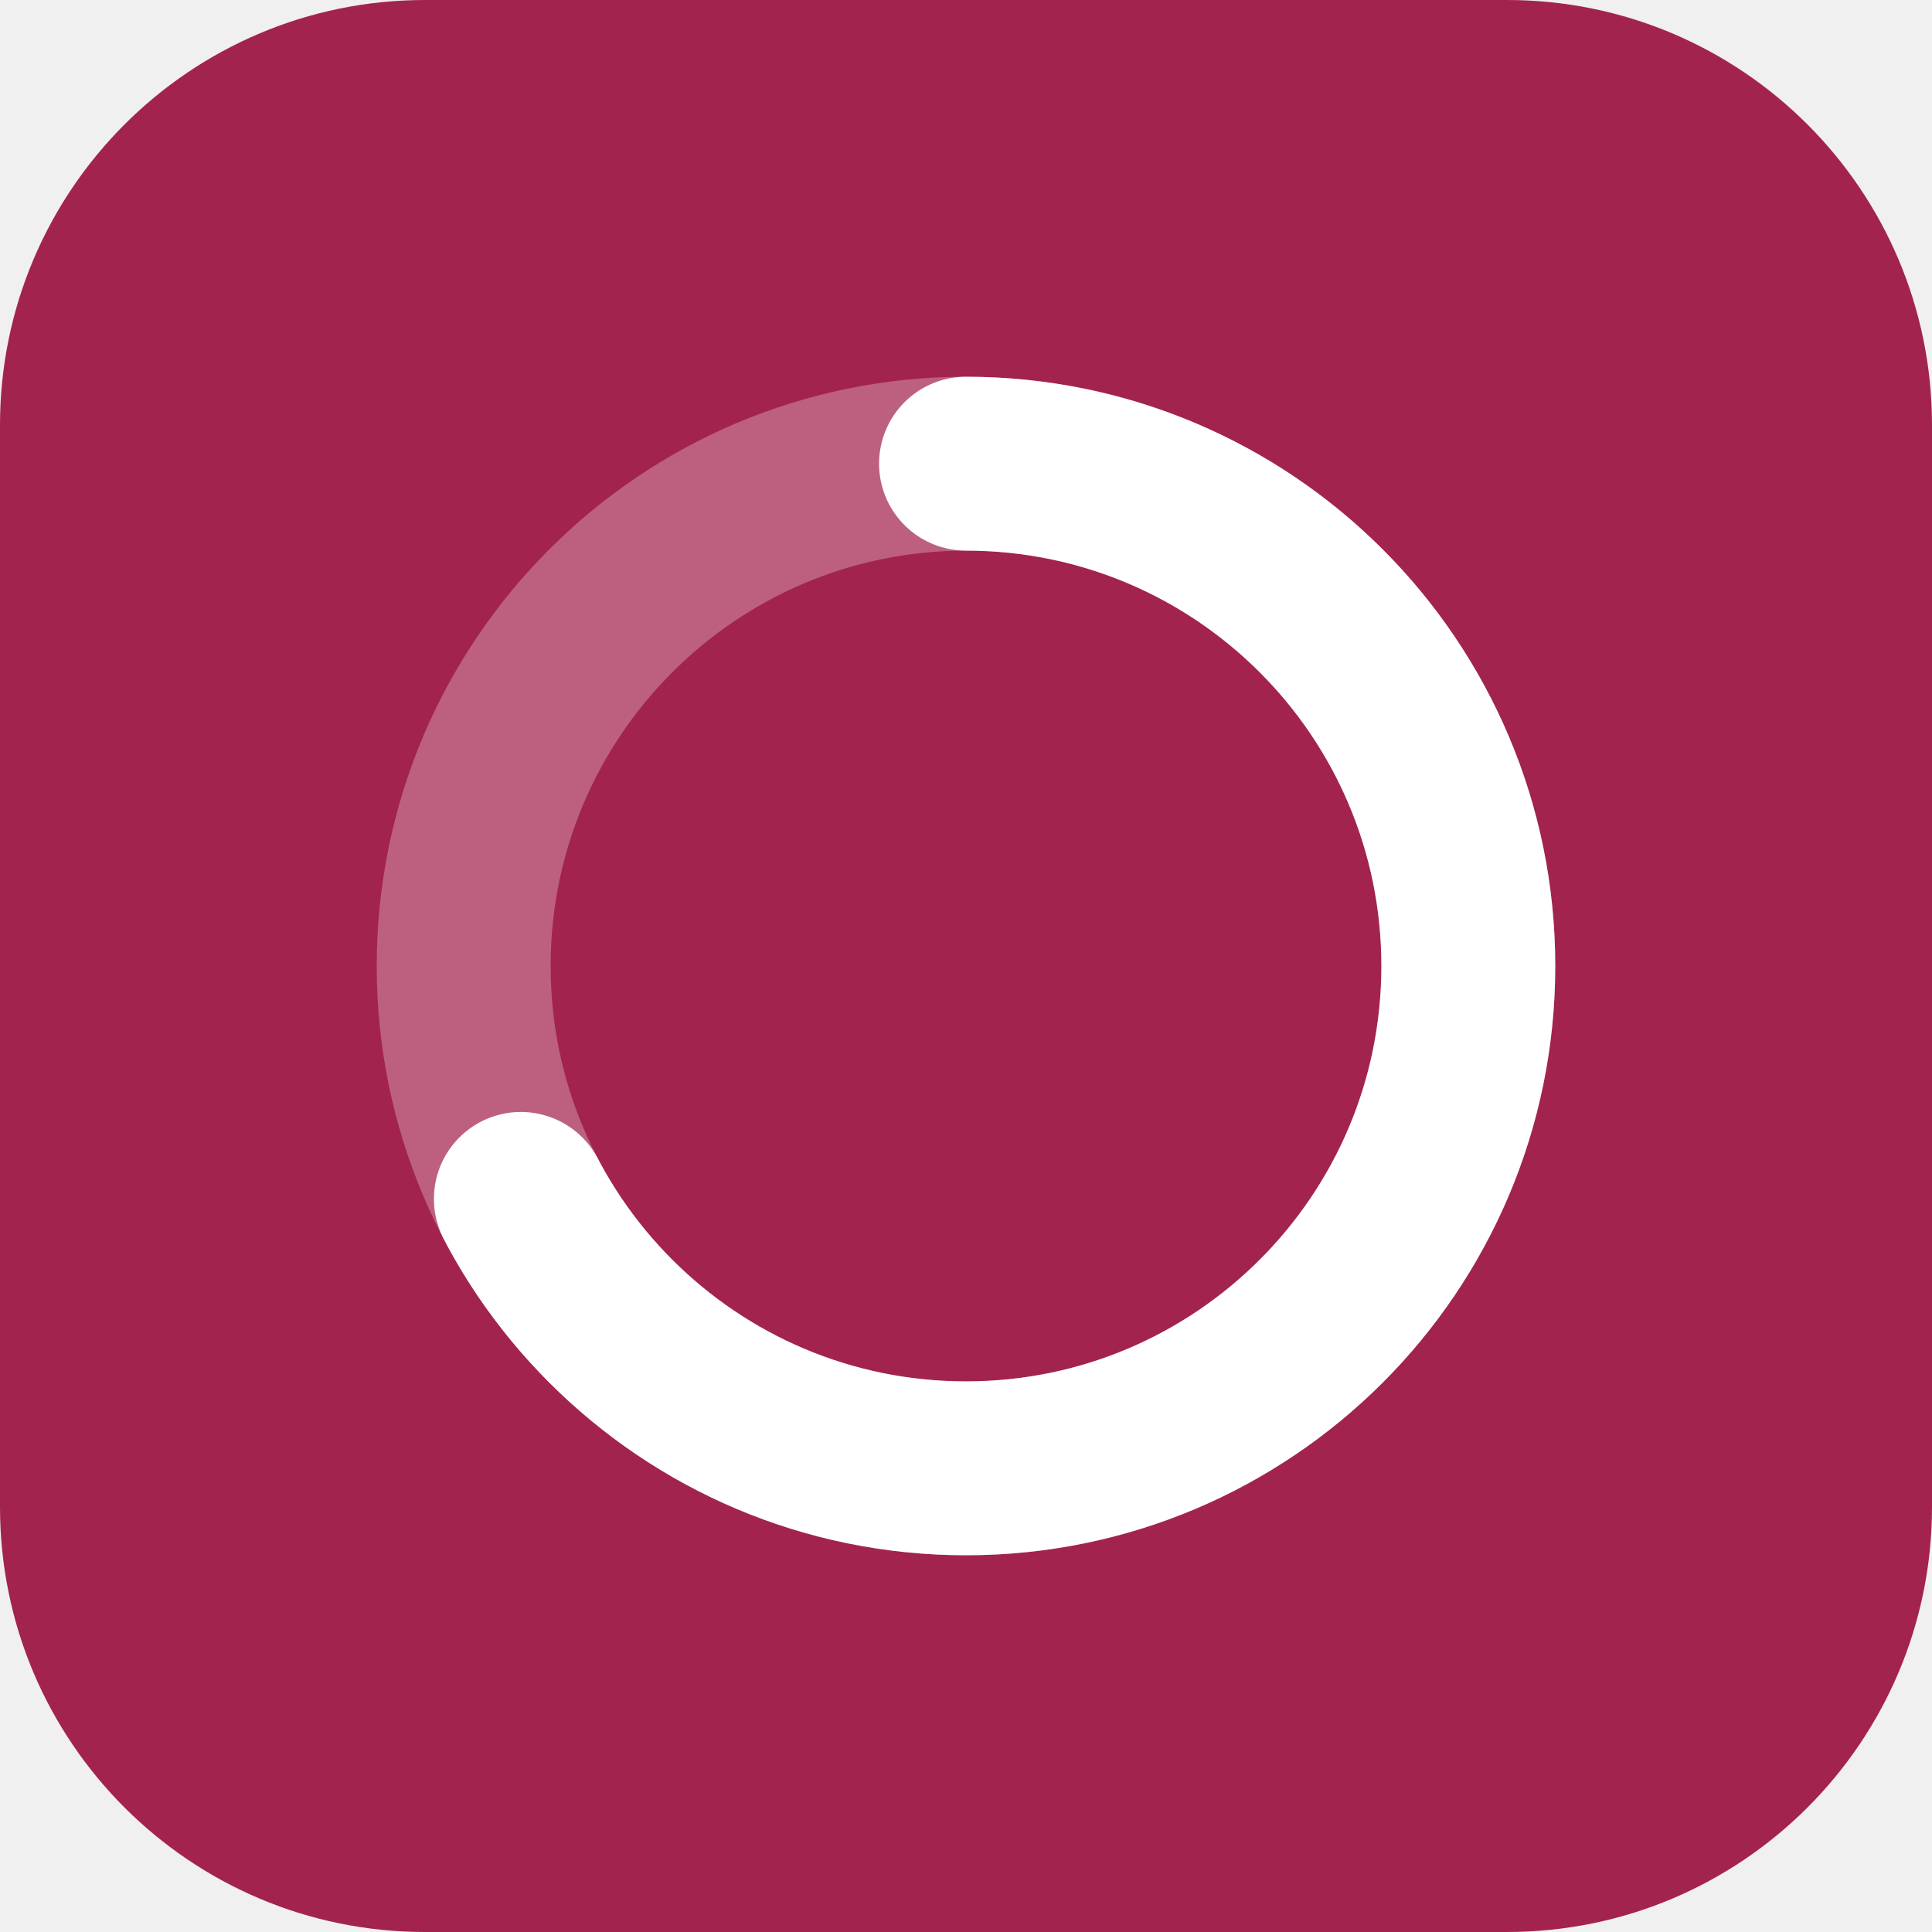
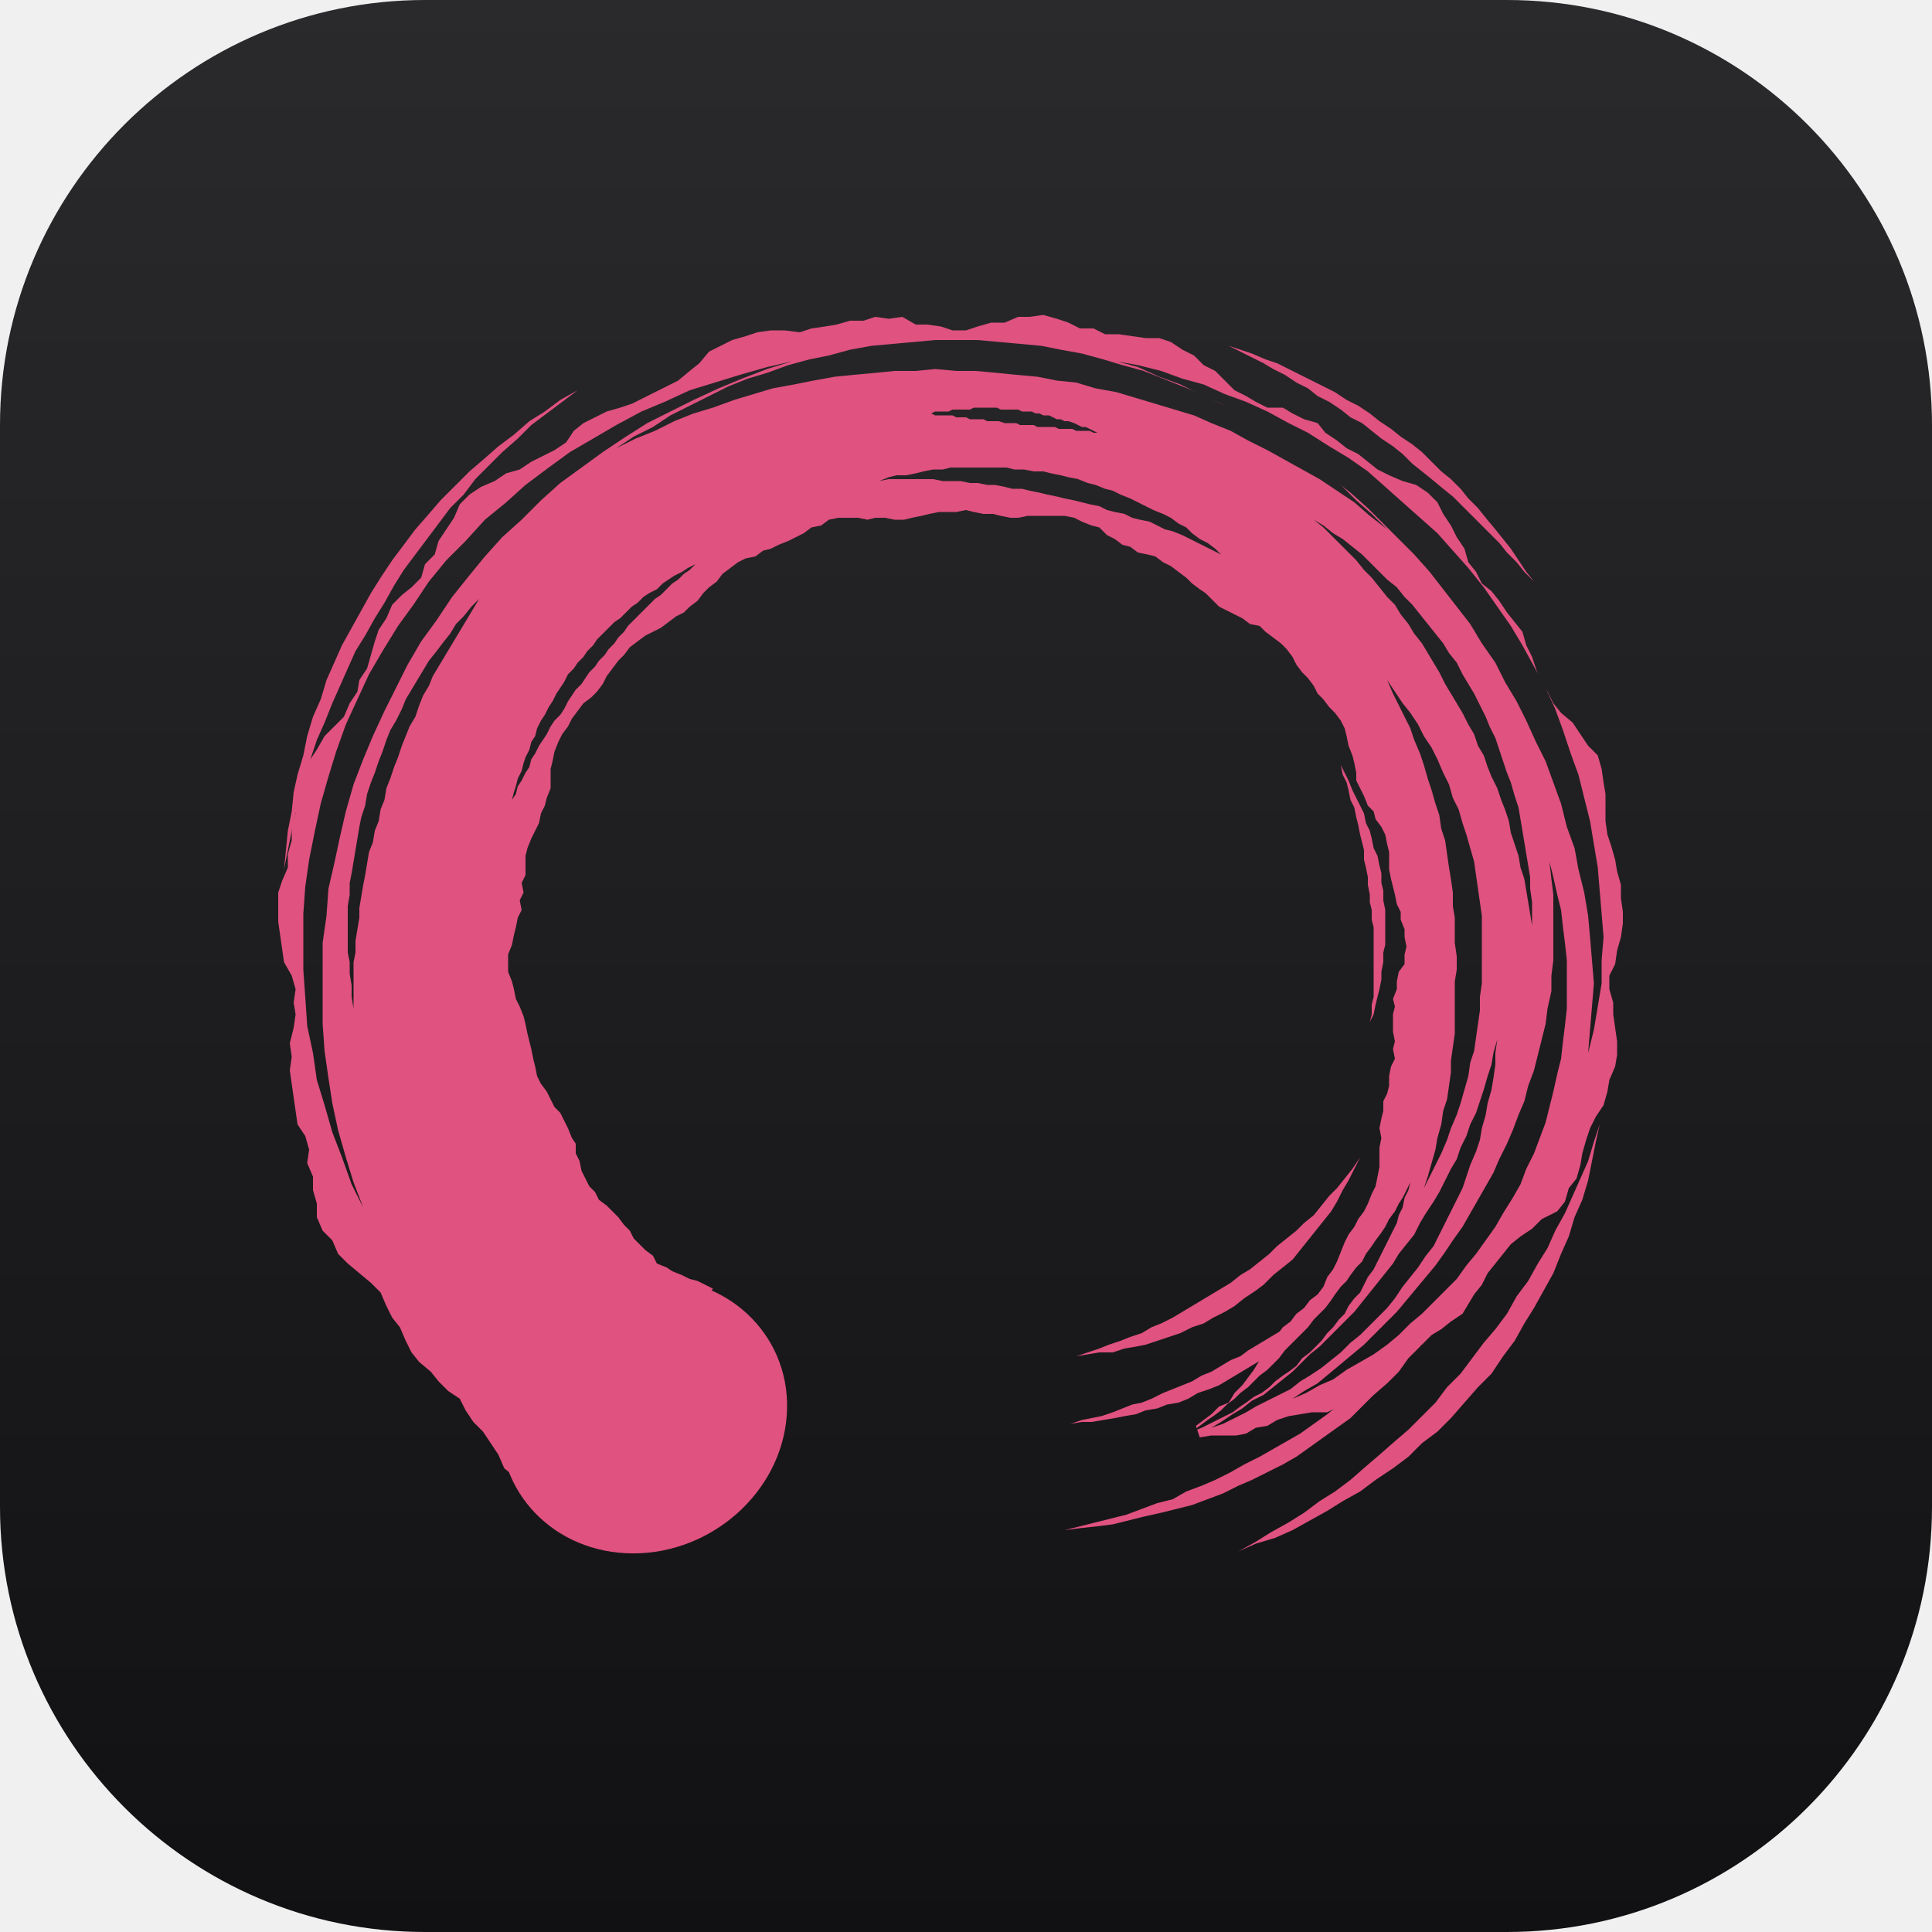
<svg xmlns="http://www.w3.org/2000/svg" viewBox="0 0 100 100">
-   <rect width="100" height="100" rx="22" fill="#A3234F" />
-   <circle cx="50" cy="50" r="26" fill="none" stroke="#FFFFFF" stroke-opacity="0.28" stroke-width="9" />
-   <circle cx="50" cy="50" r="26" fill="none" stroke="#FFFFFF" stroke-width="9" stroke-linecap="round" stroke-dasharray="110 164" transform="rotate(-90 50 50)" />
+   <defs>
+     <linearGradient id="g" x1="0" y1="0" x2="0" y2="1">
+       <stop offset="0" stop-color="#2A2A2D" />
+       <stop offset="1" stop-color="#111113" />
+     </linearGradient>
+     <mask id="m" maskUnits="userSpaceOnUse" x="0" y="0" width="100" height="100">
+       <rect width="100" height="100" fill="#000" />
+       <g fill="#fff">
+         <path d="M28.4 77.6 L27.6 77.4 L27.1 76.9 L26.6 76.4 L26.1 76.0 L25.8 75.3 L25.4 74.7 L25.0 74.1 L24.5 73.6 L24.1 73.0 L23.8 72.4 L23.2 72.0 L22.7 71.5 L22.3 71.0 L21.7 70.5 L21.3 70.0 L21.0 69.4 L20.7 68.7 L20.3 68.2 L20.0 67.6 L19.7 66.9 L19.2 66.4 L18.6 65.9 L18.0 65.4 L17.5 64.9 L17.2 64.2 L16.7 63.7 L16.4 63.0 L16.4 62.3 L16.2 61.6 L16.2 60.9 L15.9 60.2 L16.0 59.5 L15.8 58.8 L15.4 58.2 L15.3 57.5 L15.2 56.8 L15.1 56.1 L15.0 55.4 L15.1 54.7 L15.0 54.0 L15.2 53.2 L15.3 52.5 L15.2 51.9 L15.3 51.2 L15.1 50.5 L14.7 49.8 L14.6 49.1 L14.5 48.4 L14.4 47.7 L14.4 47.0 L14.4 46.2 L14.6 45.6 L14.9 44.9 L14.9 44.2 L15.1 43.5 L15.1 42.8 L15.3 42.1 L15.2 41.4 L15.5 40.7 L15.8 40.0 L16.0 39.4 L16.4 38.8 L16.8 38.1 L17.3 37.6 L17.8 37.1 L18.1 36.4 L18.5 35.8 L18.6 35.2 L19.0 34.6 L19.2 33.9 L19.4 33.2 L19.6 32.6 L20.0 32.0 L20.3 31.3 L20.8 30.8 L21.3 30.4 L21.8 29.9 L22.0 29.2 L22.5 28.7 L22.7 28.0 L23.1 27.4 L23.5 26.8 L23.8 26.1 L24.3 25.6 L24.9 25.2 L25.6 24.9 L26.2 24.5 L26.9 24.3 L27.5 23.9 L28.1 23.6 L28.7 23.3 L29.3 22.9 L29.7 22.3 L30.2 21.9 L30.8 21.6 L31.4 21.3 L32.1 21.1 L32.7 20.9 L33.3 20.6 L33.9 20.3 L34.5 20.0 L35.1 19.7 L35.7 19.2 L36.2 18.8 L36.7 18.2 L37.3 17.9 L37.9 17.6 L38.6 17.4 L39.2 17.2 L39.9 17.1 L40.6 17.1 L41.4 17.2 L42.0 17.0 L42.7 16.9 L43.3 16.8 L44.0 16.6 L44.7 16.6 L45.3 16.4 L46.0 16.5 L46.7 16.4 L47.4 16.8 L48.0 16.8 L48.7 16.9 L49.3 17.1 L50.0 17.1 L50.6 16.9 L51.3 16.7 L52.0 16.7 L52.7 16.4 L53.3 16.4 L54.0 16.3 L54.7 16.5 L55.3 16.7 L55.9 17.0 L56.6 17.0 L57.2 17.3 L57.9 17.3 L58.6 17.4 L59.3 17.5 L60.0 17.5 L60.6 17.7 L61.2 18.1 L61.8 18.4 L62.3 18.9 L62.9 19.2 L63.4 19.7 L63.9 20.2 L64.5 20.5 L65.0 20.8 L65.6 21.1 L66.4 21.1 L66.9 21.4 L67.5 21.7 L68.2 21.9 L68.6 22.4 L69.2 22.8 L69.7 23.2 L70.3 23.5 L70.8 23.9 L71.3 24.3 L71.9 24.6 L72.6 24.9 L73.3 25.1 L73.9 25.5 L74.4 26.0 L74.7 26.6 L75.1 27.2 L75.4 27.8 L75.8 28.4 L76.0 29.1 L76.4 29.6 L76.7 30.2 L77.2 30.6 L77.6 31.1 L78.0 31.7 L78.4 32.2 L78.8 32.7 L79.0 33.4 L79.3 34.0 L79.5 34.6 L79.7 35.2 L80.1 35.8 L80.4 36.4 L80.8 36.9 L81.4 37.4 L81.8 38.0 L82.2 38.6 L82.7 39.1 L82.9 39.8 L83.0 40.5 L83.1 41.1 L83.1 41.8 L83.1 42.5 L83.2 43.2 L83.4 43.8 L83.6 44.5 L83.7 45.1 L83.9 45.8 L83.9 46.5 L84.0 47.2 L84.0 47.8 L83.9 48.5 L83.7 49.2 L83.6 49.9 L83.3 50.5 L83.3 51.2 L83.5 51.9 L83.5 52.5 L83.6 53.2 L83.7 53.9 L83.7 54.6 L83.6 55.2 L83.3 55.9 L83.2 56.5 L83.0 57.2 L82.6 57.8 L82.3 58.4 L82.1 59.0 L81.9 59.7 L81.8 60.3 L81.6 61.0 L81.2 61.5 L81.0 62.2 L80.6 62.7 L79.8 63.1 L79.3 63.6 L78.7 64.0 L78.2 64.4 L77.8 64.9 L77.4 65.4 L77.0 65.9 L76.7 66.5 L76.3 67.0 L76.0 67.5 L75.7 68.0 L75.1 68.4 L74.6 68.8 L74.1 69.1 L73.6 69.6 L73.0 69.9 L72.7 70.4 L72.3 70.8 L72.0 71.3 L71.5 71.8 L71.1 72.2 L70.6 72.5 L69.9 72.7 L69.3 72.8 L68.7 73.1 L67.9 73.1 L67.3 73.2 L66.7 73.3 L66.1 73.5 L65.6 73.8 L65.0 73.9 L64.5 74.2 L64.0 74.3 L63.3 74.3 L62.7 74.3 L62.1 74.4 L61.9 73.8 L62.3 73.5 L62.7 73.2 L63.1 72.8 L63.6 72.6 L63.9 72.1 L64.3 71.7 L64.6 71.3 L64.9 70.9 L65.2 70.4 L65.5 69.9 L65.8 69.5 L66.1 69.1 L66.4 68.7 L66.8 68.4 L67.1 68.0 L67.5 67.7 L67.8 67.3 L68.2 67.0 L68.5 66.6 L68.7 66.1 L69.0 65.7 L69.2 65.3 L69.4 64.8 L69.6 64.3 L69.8 63.9 L70.1 63.5 L70.3 63.1 L70.6 62.7 L70.8 62.3 L71.0 61.8 L71.2 61.4 L71.3 60.9 L71.4 60.4 L71.4 59.9 L71.4 59.4 L71.5 58.9 L71.4 58.4 L71.5 57.9 L71.6 57.5 L71.6 57.0 L71.8 56.6 L71.9 56.2 L71.9 55.7 L72.0 55.2 L72.2 54.8 L72.1 54.3 L72.2 53.9 L72.1 53.4 L72.1 53.0 L72.1 52.5 L72.2 52.1 L72.1 51.7 L72.3 51.2 L72.3 50.8 L72.4 50.3 L72.7 49.9 L72.7 49.4 L72.8 49.0 L72.7 48.5 L72.7 48.1 L72.5 47.6 L72.5 47.2 L72.3 46.8 L72.2 46.3 L72.1 45.9 L72.0 45.5 L71.9 45.0 L71.9 44.6 L71.9 44.1 L71.8 43.7 L71.7 43.2 L71.5 42.8 L71.2 42.4 L71.1 42.0 L70.8 41.7 L70.6 41.2 L70.4 40.8 L70.2 40.4 L70.2 40.0 L70.1 39.5 L70.0 39.1 L69.8 38.6 L69.7 38.1 L69.6 37.7 L69.4 37.3 L69.1 36.9 L68.8 36.6 L68.5 36.2 L68.2 35.9 L68.0 35.5 L67.7 35.1 L67.4 34.8 L67.1 34.4 L66.9 34.0 L66.6 33.6 L66.3 33.3 L65.9 33.0 L65.5 32.7 L65.2 32.4 L64.7 32.3 L64.3 32.0 L63.9 31.8 L63.5 31.6 L63.1 31.4 L62.8 31.1 L62.4 30.7 L62.1 30.5 L61.7 30.2 L61.4 29.9 L61.0 29.6 L60.6 29.3 L60.2 29.1 L59.8 28.8 L59.4 28.7 L58.9 28.6 L58.5 28.3 L58.1 28.2 L57.7 27.9 L57.3 27.7 L56.9 27.3 L56.5 27.2 L56.0 27.0 L55.6 26.8 L55.1 26.7 L54.7 26.7 L54.2 26.7 L53.7 26.7 L53.2 26.7 L52.7 26.8 L52.3 26.8 L51.8 26.7 L51.4 26.6 L50.9 26.6 L50.4 26.5 L50.0 26.4 L49.5 26.5 L49.1 26.5 L48.6 26.5 L48.1 26.6 L47.7 26.7 L47.2 26.8 L46.8 26.9 L46.3 26.9 L45.8 26.8 L45.3 26.8 L44.9 26.9 L44.4 26.8 L43.9 26.8 L43.4 26.8 L42.9 26.9 L42.5 27.2 L42.0 27.3 L41.6 27.6 L41.2 27.8 L40.8 28.0 L40.3 28.2 L39.9 28.4 L39.5 28.5 L39.1 28.8 L38.6 28.9 L38.2 29.1 L37.8 29.4 L37.4 29.7 L37.1 30.1 L36.7 30.4 L36.4 30.7 L36.1 31.1 L35.7 31.4 L35.4 31.7 L35.0 31.9 L34.6 32.2 L34.2 32.5 L33.8 32.7 L33.4 32.9 L33.0 33.2 L32.6 33.5 L32.3 33.9 L32.0 34.2 L31.7 34.6 L31.4 35.0 L31.2 35.4 L30.9 35.8 L30.6 36.1 L30.2 36.4 L29.9 36.8 L29.6 37.2 L29.4 37.6 L29.1 38.0 L28.9 38.4 L28.7 38.9 L28.6 39.4 L28.5 39.8 L28.5 40.3 L28.5 40.8 L28.3 41.3 L28.2 41.7 L28.0 42.1 L27.9 42.6 L27.7 43.0 L27.5 43.4 L27.3 43.9 L27.2 44.3 L27.2 44.8 L27.2 45.3 L27.0 45.7 L27.1 46.2 L26.9 46.6 L27.0 47.1 L26.8 47.5 L26.7 48.0 L26.6 48.4 L26.5 48.9 L26.3 49.4 L26.3 49.8 L26.3 50.3 L26.5 50.8 L26.6 51.2 L26.7 51.7 L26.9 52.1 L27.1 52.6 L27.2 53.0 L27.3 53.5 L27.4 53.9 L27.5 54.3 L27.6 54.8 L27.7 55.2 L27.8 55.7 L28.0 56.1 L28.3 56.5 L28.5 56.9 L28.7 57.3 L29.0 57.6 L29.2 58.0 L29.4 58.4 L29.6 58.9 L29.8 59.2 L29.8 59.7 L30.0 60.1 L30.1 60.6 L30.3 61.0 L30.5 61.4 L30.8 61.7 L31.0 62.1 L31.4 62.4 L31.7 62.7 L32.0 63.0 L32.3 63.4 L32.6 63.7 L32.8 64.1 L33.1 64.4 L33.4 64.7 L33.8 65.0 L34.0 65.4 L34.5 65.6 L34.8 65.8 L35.3 66.0 L35.7 66.2 L36.1 66.3 L36.5 66.5 L36.9 66.7 Z" />
+         <path d="M25.92 73.29 a7.4 6.8 -30 1 0 14.8 0 a7.4 6.8 -30 1 0 -14.8 0 Z" />
+         <path d="M82.8 58.2 L82.6 59.1 L82.4 60.1 L82.2 61.1 L81.9 62.1 L81.5 63.0 L81.2 64.0 L80.8 64.9 L80.4 65.9 L79.9 66.8 L79.4 67.7 L78.9 68.5 L78.4 69.4 L77.8 70.2 L77.2 71.1 L76.5 71.8 L75.8 72.6 L75.1 73.4 L74.4 74.1 L73.6 74.7 L72.9 75.4 L72.1 76.0 L71.2 76.6 L70.4 77.2 L69.5 77.7 L68.7 78.2 L67.8 78.7 L66.9 79.2 L66.0 79.6 L65.0 79.9 L64.1 80.3 L64.1 80.3 L65.0 79.8 L65.8 79.3 L66.7 78.8 L67.5 78.3 L68.3 77.7 L69.1 77.2 L69.9 76.6 L70.7 75.9 L71.4 75.3 L72.2 74.6 L72.9 74.0 L73.6 73.3 L74.3 72.6 L74.9 71.8 L75.6 71.1 L76.2 70.3 L76.8 69.5 L77.4 68.8 L78.0 68.0 L78.5 67.1 L79.1 66.3 L79.6 65.4 L80.1 64.6 L80.5 63.7 L81.0 62.8 L81.4 61.9 L81.8 61.0 L82.2 60.1 L82.5 59.1 L82.8 58.2 Z" />
+         <path d="M70.4 59.9 L70.1 60.5 L69.8 61.1 L69.5 61.6 L69.2 62.2 L68.9 62.7 L68.5 63.2 L68.1 63.7 L67.7 64.2 L67.3 64.7 L66.9 65.2 L66.4 65.6 L65.9 66.0 L65.4 66.5 L65.0 66.8 L64.4 67.2 L63.9 67.6 L63.4 67.9 L62.8 68.2 L62.3 68.5 L61.7 68.7 L61.1 69.0 L60.5 69.2 L59.9 69.4 L59.3 69.6 L58.8 69.7 L58.2 69.8 L57.6 70.0 L56.9 70.0 L56.3 70.1 L55.7 70.2 L55.7 70.2 L56.3 70.0 L56.9 69.8 L57.4 69.6 L58.0 69.4 L58.5 69.2 L59.1 69.0 L59.6 68.7 L60.1 68.5 L60.7 68.2 L61.2 67.9 L61.7 67.6 L62.2 67.3 L62.7 67.0 L63.2 66.7 L63.7 66.4 L64.2 66.0 L64.7 65.7 L65.2 65.3 L65.7 64.9 L66.1 64.5 L66.6 64.1 L67.1 63.7 L67.5 63.3 L68.0 62.9 L68.4 62.4 L68.8 61.9 L69.2 61.5 L69.6 61.0 L70.0 60.5 L70.4 59.9 Z" />
+         <path d="M75.9 66.2 L75.4 66.9 L75.0 67.6 L74.5 68.3 L74.0 69.0 L73.5 69.7 L72.9 70.3 L72.4 71.0 L71.8 71.6 L71.1 72.2 L70.5 72.8 L69.9 73.4 L69.2 73.9 L68.5 74.4 L67.8 74.9 L67.1 75.4 L66.4 75.8 L65.6 76.2 L64.8 76.6 L64.1 76.9 L63.3 77.3 L62.5 77.6 L61.7 77.9 L60.9 78.1 L60.1 78.3 L59.2 78.5 L58.4 78.7 L57.6 78.9 L56.8 79.0 L55.9 79.1 L55.1 79.2 L55.1 79.2 L55.9 79.0 L56.7 78.8 L57.5 78.6 L58.3 78.4 L59.1 78.1 L59.9 77.8 L60.7 77.6 L61.4 77.2 L62.2 76.9 L62.9 76.6 L63.7 76.2 L64.4 75.8 L65.2 75.4 L65.9 75.0 L66.6 74.6 L67.3 74.2 L68.0 73.7 L68.7 73.2 L69.3 72.7 L70.0 72.2 L70.6 71.7 L71.3 71.1 L71.9 70.6 L72.5 70.0 L73.1 69.4 L73.7 68.8 L74.3 68.2 L74.8 67.5 L75.4 66.8 L75.9 66.2 Z" />
+         <path d="M70.1 65.7 L69.8 66.2 L69.4 66.6 L69.0 67.1 L68.6 67.5 L68.2 67.9 L67.8 68.3 L67.4 68.7 L67.0 69.1 L66.5 69.5 L66.0 69.8 L65.6 70.2 L65.1 70.5 L64.6 70.8 L64.1 71.1 L63.6 71.4 L63.1 71.7 L62.6 71.9 L62.0 72.1 L61.5 72.4 L61.0 72.6 L60.4 72.7 L59.9 72.9 L59.3 73.0 L58.8 73.2 L58.2 73.3 L57.7 73.4 L57.1 73.5 L56.5 73.6 L56.0 73.6 L55.4 73.7 L55.4 73.7 L56.0 73.5 L56.5 73.4 L57.0 73.3 L57.6 73.1 L58.1 72.9 L58.6 72.7 L59.1 72.6 L59.6 72.4 L60.2 72.1 L60.7 71.9 L61.2 71.7 L61.7 71.5 L62.2 71.2 L62.7 71.0 L63.2 70.7 L63.7 70.4 L64.2 70.2 L64.6 69.9 L65.1 69.6 L65.6 69.3 L66.1 69.0 L66.6 68.7 L67.0 68.3 L67.5 68.0 L67.9 67.6 L68.4 67.3 L68.8 66.9 L69.3 66.5 L69.7 66.1 L70.1 65.7 Z" />
+         <path d="M14.7 45.0 L14.8 44.0 L14.9 43.0 L15.1 42.0 L15.2 41.0 L15.4 40.1 L15.7 39.1 L15.9 38.1 L16.2 37.1 L16.6 36.2 L16.9 35.2 L17.3 34.3 L17.7 33.4 L18.2 32.5 L18.7 31.6 L19.2 30.7 L19.7 29.9 L20.3 29.0 L20.9 28.2 L21.5 27.4 L22.2 26.6 L22.8 25.9 L23.5 25.2 L24.3 24.4 L25.0 23.8 L25.8 23.1 L26.6 22.5 L27.4 21.8 L28.2 21.3 L29.0 20.7 L29.9 20.2 L29.9 20.2 L29.1 20.8 L28.3 21.4 L27.5 22.0 L26.8 22.7 L26.0 23.4 L25.3 24.1 L24.6 24.8 L24.0 25.6 L23.3 26.3 L22.7 27.1 L22.1 27.9 L21.5 28.7 L20.9 29.5 L20.4 30.3 L19.9 31.2 L19.4 32.0 L18.9 32.9 L18.4 33.7 L18.0 34.6 L17.6 35.5 L17.2 36.4 L16.8 37.4 L16.4 38.3 L16.1 39.2 L15.8 40.2 L15.5 41.1 L15.3 42.1 L15.1 43.0 L14.9 44.0 L14.7 45.0 Z" />
+         <path d="M63.6 17.9 L64.2 18.1 L64.8 18.3 L65.5 18.6 L66.1 18.8 L66.7 19.1 L67.3 19.4 L67.9 19.7 L68.5 20.0 L69.1 20.3 L69.7 20.7 L70.3 21.0 L70.9 21.4 L71.4 21.8 L72.0 22.2 L72.5 22.6 L73.1 23.0 L73.6 23.4 L74.1 23.9 L74.6 24.4 L75.1 24.8 L75.6 25.3 L76.0 25.8 L76.5 26.3 L76.9 26.8 L77.4 27.4 L77.8 27.9 L78.2 28.4 L78.6 29.0 L79.0 29.6 L79.4 30.1 L79.4 30.1 L78.9 29.6 L78.5 29.1 L78.0 28.6 L77.6 28.1 L77.1 27.6 L76.6 27.1 L76.1 26.6 L75.7 26.2 L75.2 25.7 L74.7 25.3 L74.1 24.8 L73.6 24.4 L73.1 24.0 L72.6 23.5 L72.1 23.1 L71.5 22.7 L71.0 22.3 L70.5 21.9 L69.9 21.6 L69.4 21.2 L68.8 20.8 L68.2 20.5 L67.7 20.1 L67.1 19.8 L66.5 19.4 L65.9 19.1 L65.4 18.8 L64.8 18.5 L64.2 18.2 L63.6 17.9 Z" />
+         <path d="M69.4 39.6 L69.6 40.0 L69.8 40.4 L70.0 40.9 L70.2 41.3 L70.4 41.7 L70.6 42.1 L70.7 42.6 L70.9 43.0 L71.0 43.4 L71.1 43.9 L71.3 44.3 L71.4 44.8 L71.5 45.2 L71.5 45.7 L71.6 46.1 L71.6 46.6 L71.7 47.1 L71.7 47.5 L71.7 48.0 L71.7 48.4 L71.7 48.9 L71.6 49.3 L71.6 49.8 L71.5 50.3 L71.5 50.7 L71.4 51.2 L71.3 51.6 L71.2 52.0 L71.1 52.5 L70.9 52.9 L70.9 52.9 L71.0 52.5 L71.0 52.0 L71.1 51.6 L71.1 51.1 L71.1 50.7 L71.1 50.3 L71.1 49.8 L71.1 49.4 L71.1 48.9 L71.1 48.5 L71.1 48.0 L71.0 47.6 L71.0 47.1 L70.9 46.7 L70.9 46.3 L70.8 45.8 L70.8 45.4 L70.7 44.9 L70.6 44.5 L70.6 44.0 L70.5 43.6 L70.4 43.2 L70.3 42.7 L70.2 42.3 L70.1 41.8 L69.9 41.4 L69.8 40.9 L69.7 40.5 L69.5 40.1 L69.4 39.6 Z" />
+       </g>
+       <g fill="#000">
+         <path d="M18.8 62.5 L18.2 61.3 L17.7 59.9 L17.2 58.6 L16.8 57.2 L16.4 55.9 L16.2 54.5 L15.9 53.1 L15.8 51.6 L15.7 50.2 L15.7 48.8 L15.7 47.3 L15.8 45.9 L16.0 44.5 L16.3 43.0 L16.6 41.6 L17.0 40.2 L17.4 38.9 L17.9 37.5 L18.5 36.2 L19.1 34.9 L19.8 33.7 L20.6 32.4 L21.4 31.3 L22.2 30.1 L23.1 29.0 L24.1 28.0 L25.1 26.9 L26.2 26.0 L27.2 25.1 L28.4 24.2 L29.5 23.4 L30.7 22.7 L31.9 22.0 L33.2 21.3 L34.4 20.8 L35.7 20.2 L37.0 19.8 L38.3 19.4 L39.7 19.0 L41.0 18.7 L41.0 18.7 L39.7 19.1 L38.4 19.6 L37.2 20.1 L35.9 20.7 L34.7 21.3 L33.5 21.9 L32.4 22.6 L31.2 23.4 L30.1 24.2 L29.0 25.0 L28.0 25.9 L27.0 26.9 L26.0 27.8 L25.1 28.8 L24.2 29.9 L23.4 30.9 L22.6 32.1 L21.8 33.2 L21.1 34.4 L20.5 35.6 L19.9 36.8 L19.3 38.1 L18.8 39.3 L18.3 40.6 L17.9 42.0 L17.6 43.3 L17.3 44.7 L17.0 46.0 L16.9 47.4 L16.7 48.8 L16.7 50.2 L16.7 51.6 L16.7 53.0 L16.8 54.4 L17.0 55.8 L17.2 57.1 L17.5 58.5 L17.9 59.9 L18.3 61.2 L18.8 62.5 Z" />
+         <path d="M18.3 52.2 L18.2 51.6 L18.2 51.0 L18.1 50.4 L18.1 49.8 L18.0 49.3 L18.0 48.7 L18.0 48.1 L18.0 47.5 L18.0 46.9 L18.1 46.3 L18.1 45.7 L18.2 45.2 L18.3 44.6 L18.4 44.0 L18.5 43.4 L18.6 42.8 L18.7 42.3 L18.9 41.7 L19.0 41.1 L19.2 40.5 L19.4 40.0 L19.6 39.4 L19.8 38.9 L20.0 38.3 L20.2 37.8 L20.5 37.3 L20.8 36.7 L21.0 36.2 L21.3 35.7 L21.6 35.2 L21.9 34.7 L22.2 34.2 L22.6 33.7 L22.9 33.3 L23.3 32.8 L23.6 32.3 L24.0 31.9 L24.4 31.4 L24.8 31.0 L25.1 30.6 L25.1 30.6 L24.8 31.0 L24.5 31.5 L24.2 32.0 L23.9 32.5 L23.6 33.0 L23.3 33.5 L23.0 34.0 L22.7 34.5 L22.4 35.0 L22.2 35.5 L21.9 36.0 L21.7 36.5 L21.5 37.1 L21.2 37.6 L21.0 38.1 L20.8 38.6 L20.6 39.2 L20.4 39.7 L20.2 40.3 L20.0 40.8 L19.9 41.4 L19.7 41.9 L19.6 42.5 L19.4 43.0 L19.3 43.6 L19.1 44.1 L19.0 44.7 L18.9 45.3 L18.8 45.8 L18.7 46.4 L18.6 47.0 L18.6 47.5 L18.5 48.1 L18.4 48.7 L18.4 49.3 L18.3 49.8 L18.3 50.4 L18.3 51.0 L18.3 51.6 L18.3 52.2 Z" />
+         <path d="M31.9 23.2 L32.8 22.6 L33.8 22.1 L34.7 21.5 L35.7 21.0 L36.7 20.5 L37.7 20.0 L38.7 19.6 L39.7 19.3 L40.8 18.9 L41.9 18.6 L42.9 18.4 L44.0 18.1 L45.1 17.9 L46.2 17.8 L47.3 17.7 L48.4 17.6 L49.5 17.6 L50.6 17.6 L51.7 17.7 L52.8 17.8 L53.9 17.9 L54.9 18.1 L56.0 18.3 L57.1 18.6 L58.1 18.9 L59.2 19.2 L60.2 19.6 L61.2 20.0 L62.2 20.4 L63.2 20.9 L64.2 21.4 L65.1 22.0 L66.0 22.5 L66.9 23.1 L67.8 23.8 L68.6 24.4 L69.4 25.1 L70.2 25.9 L71.0 26.6 L71.8 27.4 L71.8 27.4 L70.9 26.7 L70.1 26.0 L69.2 25.4 L68.3 24.8 L67.4 24.3 L66.5 23.8 L65.6 23.3 L64.6 22.8 L63.7 22.3 L62.7 21.9 L61.8 21.5 L60.8 21.2 L59.8 20.9 L58.8 20.6 L57.8 20.3 L56.7 20.1 L55.7 19.8 L54.7 19.7 L53.7 19.5 L52.6 19.4 L51.6 19.3 L50.5 19.2 L49.5 19.2 L48.4 19.1 L47.4 19.2 L46.3 19.2 L45.3 19.3 L44.2 19.4 L43.2 19.5 L42.1 19.7 L41.1 19.9 L40.0 20.1 L39.0 20.4 L38.0 20.7 L36.9 21.1 L35.9 21.4 L34.9 21.8 L33.9 22.3 L32.9 22.7 L31.9 23.2 Z" />
+         <path d="M45.5 24.9 L46.0 24.7 L46.4 24.6 L46.9 24.6 L47.4 24.5 L47.8 24.4 L48.3 24.3 L48.8 24.3 L49.2 24.2 L49.7 24.2 L50.2 24.2 L50.7 24.2 L51.1 24.2 L51.6 24.2 L52.1 24.2 L52.5 24.3 L53.0 24.3 L53.5 24.4 L54.0 24.4 L54.4 24.5 L54.9 24.6 L55.3 24.7 L55.8 24.8 L56.3 25.0 L56.7 25.1 L57.2 25.3 L57.6 25.4 L58.0 25.6 L58.5 25.8 L58.9 26.0 L59.3 26.2 L59.7 26.4 L60.2 26.6 L60.6 26.8 L61.0 27.1 L61.4 27.3 L61.7 27.6 L62.1 27.9 L62.5 28.1 L62.9 28.4 L63.2 28.7 L63.2 28.7 L62.8 28.5 L62.4 28.3 L62.0 28.1 L61.6 27.9 L61.2 27.7 L60.7 27.5 L60.3 27.4 L59.9 27.2 L59.5 27.0 L59.0 26.9 L58.6 26.8 L58.2 26.6 L57.7 26.5 L57.3 26.4 L56.9 26.2 L56.4 26.1 L56.0 26.0 L55.6 25.9 L55.1 25.8 L54.7 25.7 L54.2 25.6 L53.8 25.5 L53.3 25.4 L52.9 25.3 L52.4 25.3 L52.0 25.2 L51.5 25.1 L51.1 25.1 L50.6 25.0 L50.2 25.0 L49.7 24.9 L49.3 24.9 L48.8 24.9 L48.3 24.8 L47.9 24.8 L47.4 24.8 L46.9 24.8 L46.5 24.8 L46.0 24.8 L45.5 24.9 Z" />
+         <path d="M57.8 18.7 L58.9 18.9 L60.1 19.2 L61.2 19.6 L62.3 19.9 L63.4 20.4 L64.5 20.8 L65.6 21.3 L66.7 21.9 L67.7 22.4 L68.8 23.1 L69.8 23.7 L70.8 24.4 L71.7 25.2 L72.6 26.0 L73.5 26.8 L74.4 27.6 L75.2 28.5 L76.0 29.4 L76.8 30.4 L77.5 31.4 L78.2 32.4 L78.8 33.4 L79.4 34.5 L80.0 35.6 L80.5 36.7 L80.9 37.8 L81.3 39.0 L81.7 40.1 L82.0 41.3 L82.3 42.5 L82.5 43.7 L82.7 44.9 L82.8 46.1 L82.9 47.3 L83.0 48.5 L82.9 49.7 L82.9 50.9 L82.7 52.1 L82.5 53.3 L82.2 54.5 L82.2 54.5 L82.3 53.3 L82.4 52.1 L82.5 50.9 L82.4 49.7 L82.3 48.5 L82.2 47.4 L82.0 46.2 L81.7 45.0 L81.5 43.9 L81.1 42.8 L80.8 41.6 L80.4 40.5 L80.0 39.4 L79.5 38.4 L79.0 37.3 L78.5 36.3 L77.9 35.3 L77.4 34.3 L76.7 33.3 L76.1 32.3 L75.4 31.4 L74.7 30.5 L74.0 29.6 L73.2 28.7 L72.4 27.9 L71.6 27.1 L70.8 26.3 L69.9 25.5 L69.0 24.8 L68.1 24.1 L67.2 23.4 L66.2 22.7 L65.2 22.1 L64.2 21.5 L63.2 20.9 L62.1 20.4 L61.1 19.9 L60.0 19.5 L58.9 19.0 L57.8 18.7 Z" />
+         <path d="M68.0 26.9 L68.5 27.2 L69.0 27.6 L69.5 27.9 L70.0 28.3 L70.5 28.7 L70.9 29.1 L71.4 29.6 L71.8 30.0 L72.3 30.4 L72.7 30.9 L73.1 31.3 L73.5 31.8 L73.9 32.3 L74.3 32.8 L74.7 33.3 L75.0 33.8 L75.4 34.3 L75.7 34.9 L76.0 35.4 L76.3 35.9 L76.6 36.5 L76.9 37.1 L77.1 37.6 L77.4 38.2 L77.6 38.8 L77.8 39.4 L78.0 40.0 L78.2 40.5 L78.4 41.2 L78.6 41.8 L78.7 42.4 L78.8 43.0 L78.9 43.6 L79.0 44.2 L79.1 44.8 L79.2 45.4 L79.2 46.0 L79.3 46.7 L79.3 47.3 L79.3 47.9 L79.3 47.9 L79.2 47.3 L79.1 46.7 L79.0 46.1 L78.9 45.5 L78.7 44.9 L78.6 44.3 L78.4 43.7 L78.2 43.1 L78.1 42.5 L77.9 41.9 L77.7 41.4 L77.5 40.8 L77.2 40.2 L77.0 39.7 L76.8 39.1 L76.5 38.6 L76.3 38.0 L76.0 37.5 L75.7 36.9 L75.4 36.4 L75.1 35.9 L74.8 35.4 L74.5 34.8 L74.2 34.3 L73.9 33.8 L73.6 33.3 L73.2 32.8 L72.9 32.3 L72.5 31.8 L72.2 31.3 L71.8 30.9 L71.4 30.4 L71.0 29.9 L70.6 29.5 L70.2 29.0 L69.8 28.6 L69.3 28.1 L68.9 27.7 L68.5 27.3 L68.0 26.9 Z" />
+         <path d="M71.8 35.2 L72.2 35.8 L72.6 36.4 L73.0 36.9 L73.4 37.5 L73.7 38.1 L74.1 38.7 L74.4 39.3 L74.7 40.0 L75.0 40.6 L75.2 41.3 L75.5 41.9 L75.7 42.6 L75.9 43.2 L76.1 43.9 L76.3 44.6 L76.4 45.3 L76.5 46.0 L76.6 46.7 L76.7 47.4 L76.7 48.1 L76.7 48.8 L76.7 49.5 L76.7 50.2 L76.7 50.9 L76.6 51.6 L76.6 52.3 L76.5 53.0 L76.4 53.7 L76.3 54.4 L76.1 55.0 L76.0 55.7 L75.8 56.4 L75.6 57.1 L75.4 57.7 L75.1 58.4 L74.9 59.0 L74.6 59.7 L74.3 60.3 L74.0 60.9 L73.7 61.5 L73.7 61.5 L73.9 60.9 L74.1 60.2 L74.3 59.5 L74.4 58.9 L74.6 58.2 L74.7 57.5 L74.9 56.9 L75.0 56.2 L75.1 55.5 L75.1 54.9 L75.2 54.2 L75.3 53.5 L75.3 52.8 L75.3 52.2 L75.3 51.5 L75.3 50.8 L75.4 50.2 L75.4 49.5 L75.3 48.8 L75.3 48.2 L75.3 47.5 L75.2 46.9 L75.2 46.2 L75.1 45.5 L75.0 44.9 L74.9 44.2 L74.8 43.5 L74.6 42.9 L74.5 42.2 L74.3 41.6 L74.1 40.9 L73.9 40.3 L73.7 39.6 L73.5 39.0 L73.2 38.3 L73.0 37.7 L72.7 37.1 L72.4 36.5 L72.1 35.9 L71.8 35.2 Z" />
+         <path d="M80.2 44.6 L80.4 45.4 L80.6 46.3 L80.8 47.1 L80.9 48.0 L81.0 48.8 L81.1 49.7 L81.1 50.5 L81.1 51.4 L81.1 52.2 L81.0 53.1 L80.9 53.9 L80.8 54.8 L80.6 55.6 L80.4 56.5 L80.2 57.3 L80.0 58.1 L79.7 58.9 L79.4 59.7 L79.0 60.5 L78.7 61.3 L78.3 62.0 L77.8 62.8 L77.4 63.5 L76.9 64.2 L76.4 64.9 L75.9 65.5 L75.4 66.2 L74.8 66.8 L74.2 67.4 L73.6 68.0 L73.0 68.5 L72.4 69.1 L71.8 69.6 L71.1 70.1 L70.4 70.5 L69.7 70.9 L69.0 71.4 L68.3 71.7 L67.6 72.1 L66.9 72.4 L66.9 72.4 L67.5 72.0 L68.2 71.6 L68.8 71.1 L69.4 70.6 L70.0 70.1 L70.6 69.6 L71.2 69.0 L71.7 68.5 L72.3 67.9 L72.8 67.3 L73.3 66.7 L73.8 66.1 L74.3 65.5 L74.8 64.8 L75.2 64.2 L75.7 63.5 L76.1 62.8 L76.5 62.1 L76.9 61.4 L77.3 60.7 L77.6 60.0 L78.0 59.2 L78.3 58.5 L78.6 57.7 L78.9 57.0 L79.1 56.2 L79.4 55.4 L79.6 54.6 L79.8 53.8 L80.0 53.0 L80.1 52.2 L80.3 51.3 L80.3 50.5 L80.4 49.7 L80.4 48.8 L80.4 48.0 L80.4 47.1 L80.4 46.3 L80.3 45.5 L80.2 44.6 Z" />
+         <path d="M77.5 53.8 L77.4 54.5 L77.4 55.1 L77.3 55.8 L77.2 56.4 L77.0 57.1 L76.9 57.7 L76.7 58.4 L76.6 59.0 L76.4 59.6 L76.1 60.3 L75.9 60.9 L75.7 61.5 L75.4 62.1 L75.1 62.7 L74.8 63.3 L74.5 63.9 L74.2 64.5 L73.8 65.0 L73.4 65.6 L73.0 66.1 L72.6 66.6 L72.2 67.2 L71.8 67.7 L71.3 68.2 L70.9 68.6 L70.4 69.1 L69.9 69.5 L69.4 70.0 L68.9 70.4 L68.4 70.8 L67.8 71.2 L67.3 71.5 L66.8 71.9 L66.2 72.2 L65.6 72.5 L65.0 72.8 L64.5 73.1 L63.9 73.4 L63.3 73.7 L62.7 73.9 L62.7 73.9 L63.2 73.6 L63.8 73.2 L64.3 72.9 L64.8 72.5 L65.4 72.2 L65.9 71.8 L66.4 71.4 L66.9 71.0 L67.3 70.6 L67.8 70.1 L68.3 69.7 L68.7 69.3 L69.2 68.8 L69.6 68.4 L70.1 67.9 L70.5 67.4 L70.9 66.9 L71.3 66.4 L71.7 65.9 L72.1 65.4 L72.4 64.9 L72.8 64.4 L73.2 63.9 L73.5 63.3 L73.8 62.8 L74.2 62.2 L74.5 61.7 L74.8 61.1 L75.1 60.5 L75.4 60.0 L75.6 59.4 L75.9 58.8 L76.1 58.2 L76.4 57.6 L76.6 57.0 L76.8 56.4 L77.0 55.7 L77.2 55.1 L77.3 54.5 L77.5 53.8 Z" />
+         <path d="M73.0 61.2 L72.9 61.6 L72.7 62.0 L72.6 62.5 L72.4 62.9 L72.3 63.3 L72.1 63.7 L71.9 64.1 L71.7 64.5 L71.5 64.9 L71.3 65.3 L71.1 65.7 L70.8 66.1 L70.6 66.5 L70.4 66.9 L70.1 67.2 L69.8 67.6 L69.6 68.0 L69.3 68.3 L69.0 68.7 L68.7 69.0 L68.4 69.4 L68.1 69.7 L67.8 70.0 L67.4 70.3 L67.1 70.7 L66.7 71.0 L66.4 71.2 L66.0 71.5 L65.7 71.8 L65.3 72.1 L64.9 72.3 L64.5 72.6 L64.2 72.8 L63.8 73.1 L63.4 73.3 L63.0 73.5 L62.6 73.7 L62.2 73.9 L61.7 74.1 L61.3 74.3 L61.3 74.3 L61.7 74.1 L62.1 73.8 L62.5 73.5 L62.8 73.3 L63.2 73.0 L63.5 72.7 L63.9 72.4 L64.2 72.1 L64.6 71.8 L64.9 71.5 L65.2 71.2 L65.6 70.9 L65.9 70.6 L66.2 70.3 L66.5 69.9 L66.8 69.6 L67.1 69.3 L67.4 69.0 L67.7 68.7 L68.0 68.3 L68.3 68.0 L68.6 67.7 L68.9 67.3 L69.1 67.0 L69.4 66.6 L69.7 66.3 L69.9 66.0 L70.2 65.6 L70.5 65.3 L70.7 64.9 L71.0 64.5 L71.2 64.2 L71.5 63.8 L71.7 63.5 L71.9 63.1 L72.2 62.7 L72.4 62.3 L72.6 62.0 L72.8 61.6 L73.0 61.2 Z" />
+         <path d="M26.5 41.4 L26.6 41.0 L26.7 40.7 L26.8 40.3 L27.0 39.9 L27.1 39.5 L27.2 39.2 L27.4 38.8 L27.5 38.4 L27.7 38.1 L27.8 37.7 L28.0 37.3 L28.2 37.0 L28.4 36.6 L28.6 36.3 L28.8 35.9 L29.0 35.6 L29.2 35.3 L29.4 34.9 L29.7 34.6 L29.9 34.3 L30.2 34.0 L30.4 33.7 L30.7 33.4 L30.9 33.1 L31.2 32.8 L31.5 32.5 L31.8 32.2 L32.1 32.0 L32.4 31.7 L32.7 31.4 L33.0 31.2 L33.3 30.9 L33.6 30.7 L34.0 30.5 L34.3 30.2 L34.6 30.0 L34.9 29.8 L35.3 29.6 L35.6 29.4 L36.0 29.2 L36.0 29.2 L35.7 29.5 L35.4 29.7 L35.1 30.0 L34.8 30.2 L34.5 30.5 L34.2 30.8 L33.9 31.0 L33.6 31.3 L33.3 31.6 L33.1 31.8 L32.8 32.1 L32.5 32.4 L32.3 32.7 L32.0 33.0 L31.8 33.3 L31.5 33.6 L31.3 33.9 L31.0 34.2 L30.8 34.5 L30.5 34.8 L30.3 35.1 L30.1 35.4 L29.8 35.7 L29.6 36.0 L29.4 36.3 L29.2 36.7 L29.0 37.0 L28.7 37.3 L28.5 37.6 L28.3 38.0 L28.1 38.3 L27.9 38.6 L27.7 39.0 L27.5 39.3 L27.4 39.7 L27.2 40.0 L27.0 40.4 L26.8 40.7 L26.7 41.1 L26.5 41.4 Z" />
+         <path d="M48.0 21.4 L48.2 21.4 L48.4 21.3 L48.6 21.3 L48.9 21.3 L49.1 21.3 L49.3 21.2 L49.5 21.2 L49.8 21.2 L50.0 21.2 L50.2 21.2 L50.4 21.1 L50.7 21.1 L50.9 21.1 L51.1 21.1 L51.3 21.1 L51.6 21.1 L51.8 21.2 L52.0 21.2 L52.2 21.2 L52.5 21.2 L52.7 21.2 L52.9 21.3 L53.1 21.3 L53.4 21.3 L53.6 21.4 L53.8 21.4 L54.0 21.5 L54.3 21.5 L54.5 21.6 L54.7 21.7 L54.9 21.7 L55.1 21.8 L55.3 21.8 L55.6 21.9 L55.8 22.0 L56.0 22.1 L56.2 22.1 L56.4 22.2 L56.6 22.3 L56.8 22.4 L56.8 22.4 L56.6 22.4 L56.4 22.3 L56.2 22.3 L55.9 22.3 L55.7 22.3 L55.5 22.2 L55.3 22.2 L55.1 22.2 L54.8 22.2 L54.6 22.1 L54.4 22.1 L54.2 22.1 L53.9 22.1 L53.7 22.1 L53.5 22.0 L53.3 22.0 L53.1 22.0 L52.8 22.0 L52.6 21.9 L52.4 21.9 L52.2 21.9 L52.0 21.9 L51.7 21.8 L51.5 21.8 L51.3 21.8 L51.1 21.8 L50.9 21.7 L50.6 21.7 L50.4 21.7 L50.2 21.7 L50.0 21.6 L49.8 21.6 L49.5 21.6 L49.3 21.5 L49.1 21.5 L48.9 21.5 L48.6 21.5 L48.4 21.5 L48.2 21.4 L48.0 21.4 Z" />
+       </g>
+     </mask>
+   </defs>
+   <rect width="100" height="100" rx="22" fill="url(#g)" />
+   <rect width="100" height="100" fill="#E0527F" mask="url(#m)" />
</svg>
